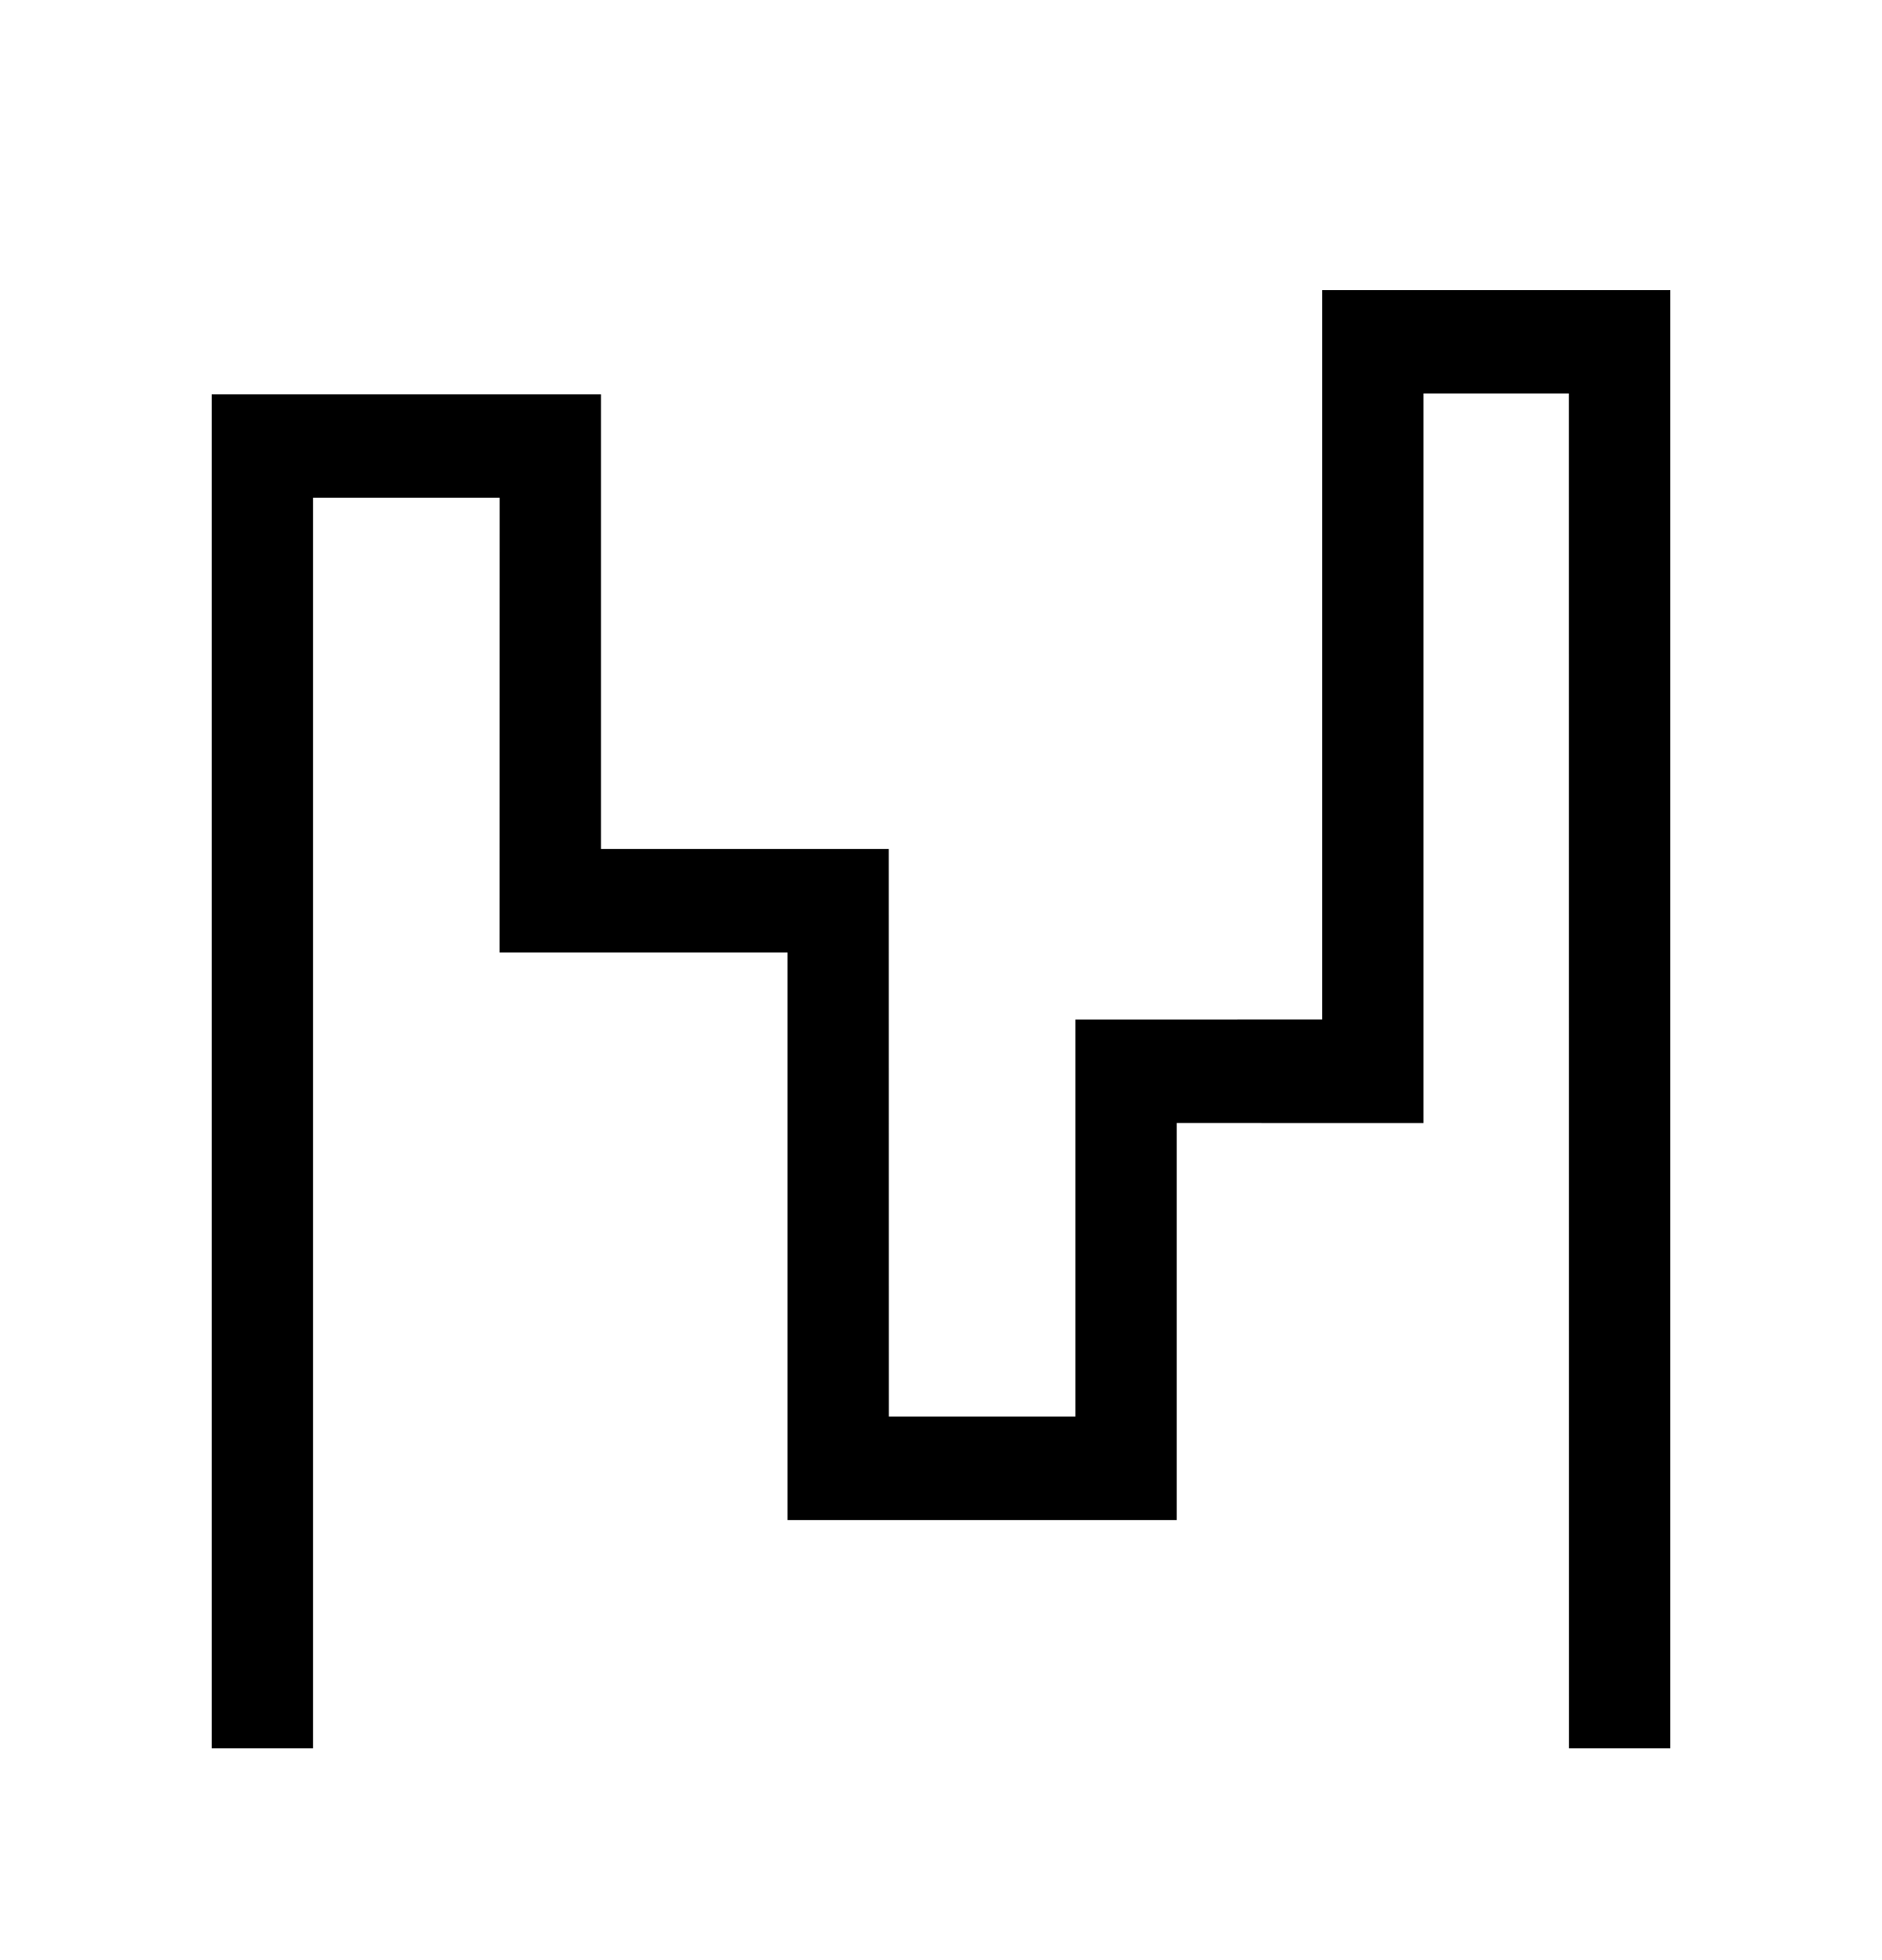
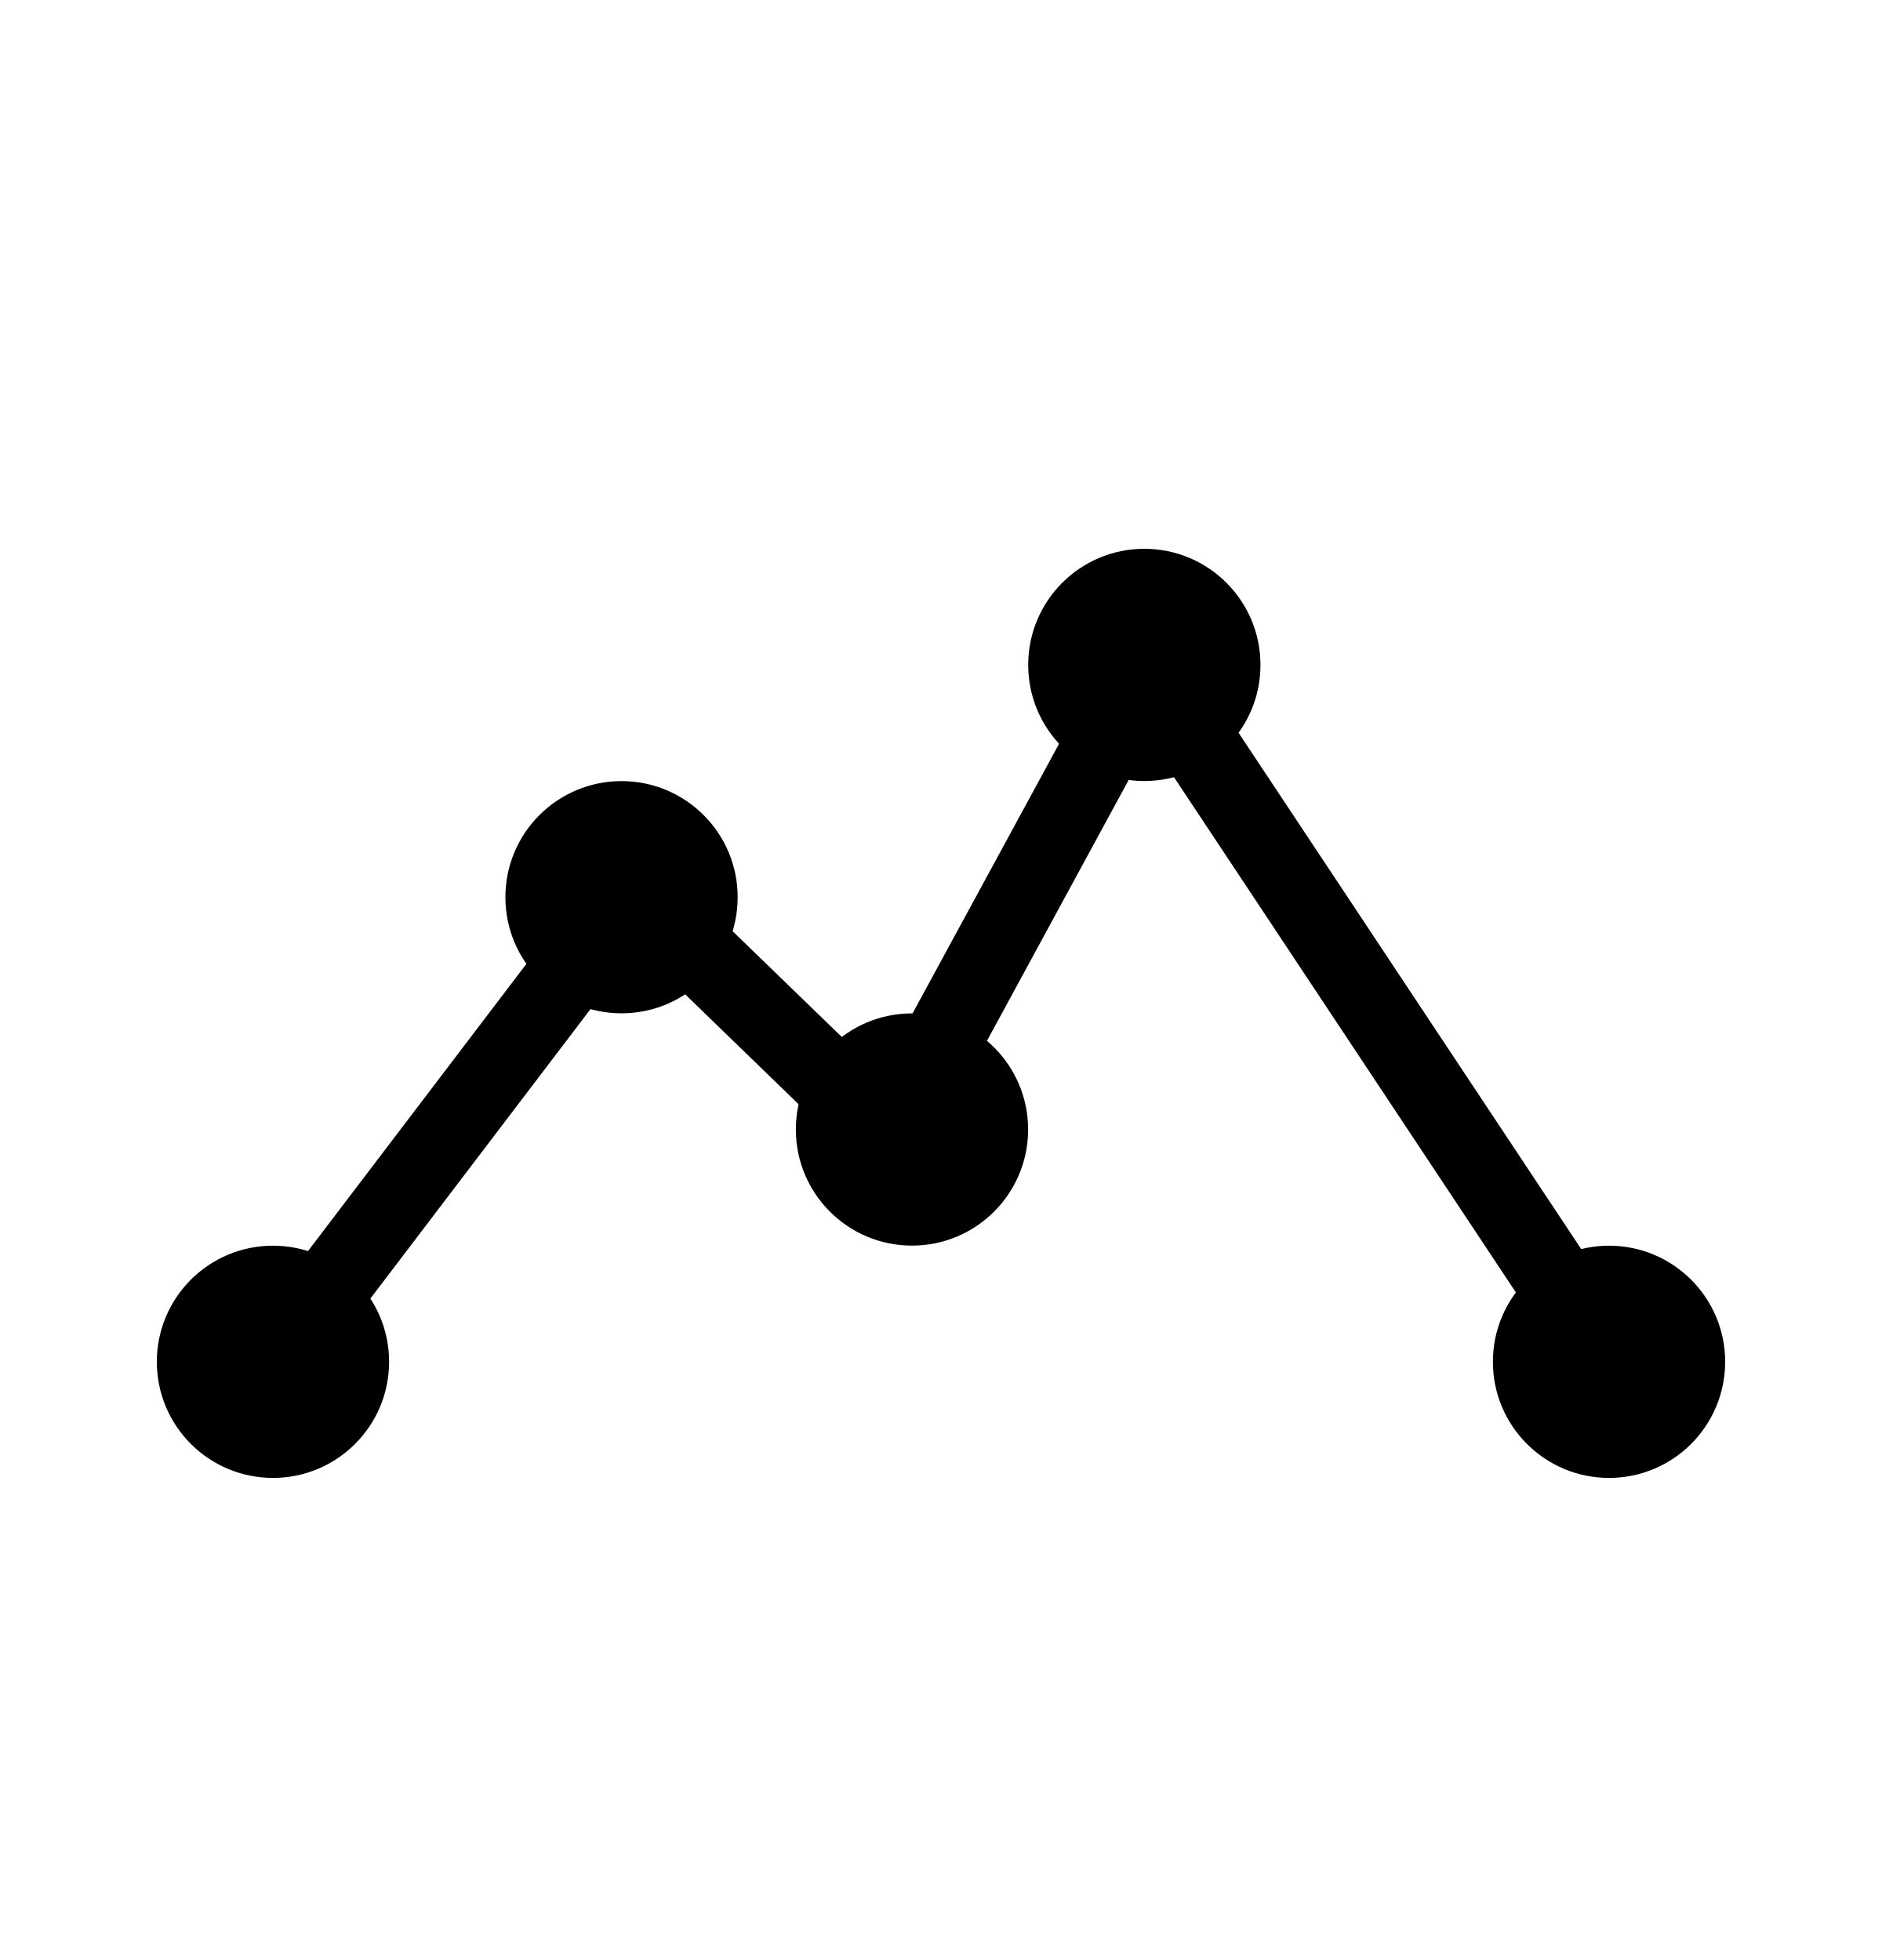
<svg xmlns="http://www.w3.org/2000/svg" id="vector" width="24" height="25" viewBox="0 0 24 25">
-   <path fill-rule="nonzero" d="M21.3,3.7v18.6h-1.292l-0.001,-17.281h-1.854v9.306l-3.147,-0.001v5.065h-4.963v-7.24L6.371,12.149l0.001,-5.8h-2.38L3.992,22.3L2.7,22.3L2.7,5.03h4.964v5.799h3.67l0.001,7.239h2.379v-5.063l3.147,-0.001L16.861,3.7L21.3,3.7z" id="path_0" />
+   <path fill-rule="evenodd" d="M3.481,17.37m-1.481,0a1.481,1.481 0,1 1,2.962 0a1.481,1.481 0,1 1,-2.962 0" id="path_0" />
+   <path fill-rule="evenodd" d="M20.519,17.37m-1.481,0a1.481,1.481 0,1 1,2.962 0a1.481,1.481 0,1 1,-2.962 0" id="path_1" />
+   <path fill-rule="evenodd" d="M14.593,8.481m-1.481,0a1.481,1.481 0,1 1,2.962 0a1.481,1.481 0,1 1,-2.962 0" id="path_2" />
+   <path fill-rule="evenodd" d="M11.63,14.407m-1.481,0a1.481,1.481 0,1 1,2.962 0a1.481,1.481 0,1 1,-2.962 0" id="path_3" />
+   <path fill-rule="evenodd" d="M7.926,11.444m-1.481,0a1.481,1.481 0,1 1,2.962 0a1.481,1.481 0,1 1,-2.962 0" id="path_4" />
+   <path fill-rule="nonzero" d="M11.219,13.696L14.578,7.513 20.935,17.094 20.102,17.647 14.664,9.45 11.47,15.331 8.125,12.089 3.875,17.679 3.088,17.062 8.011,10.587z" id="path_5" />
</svg>
